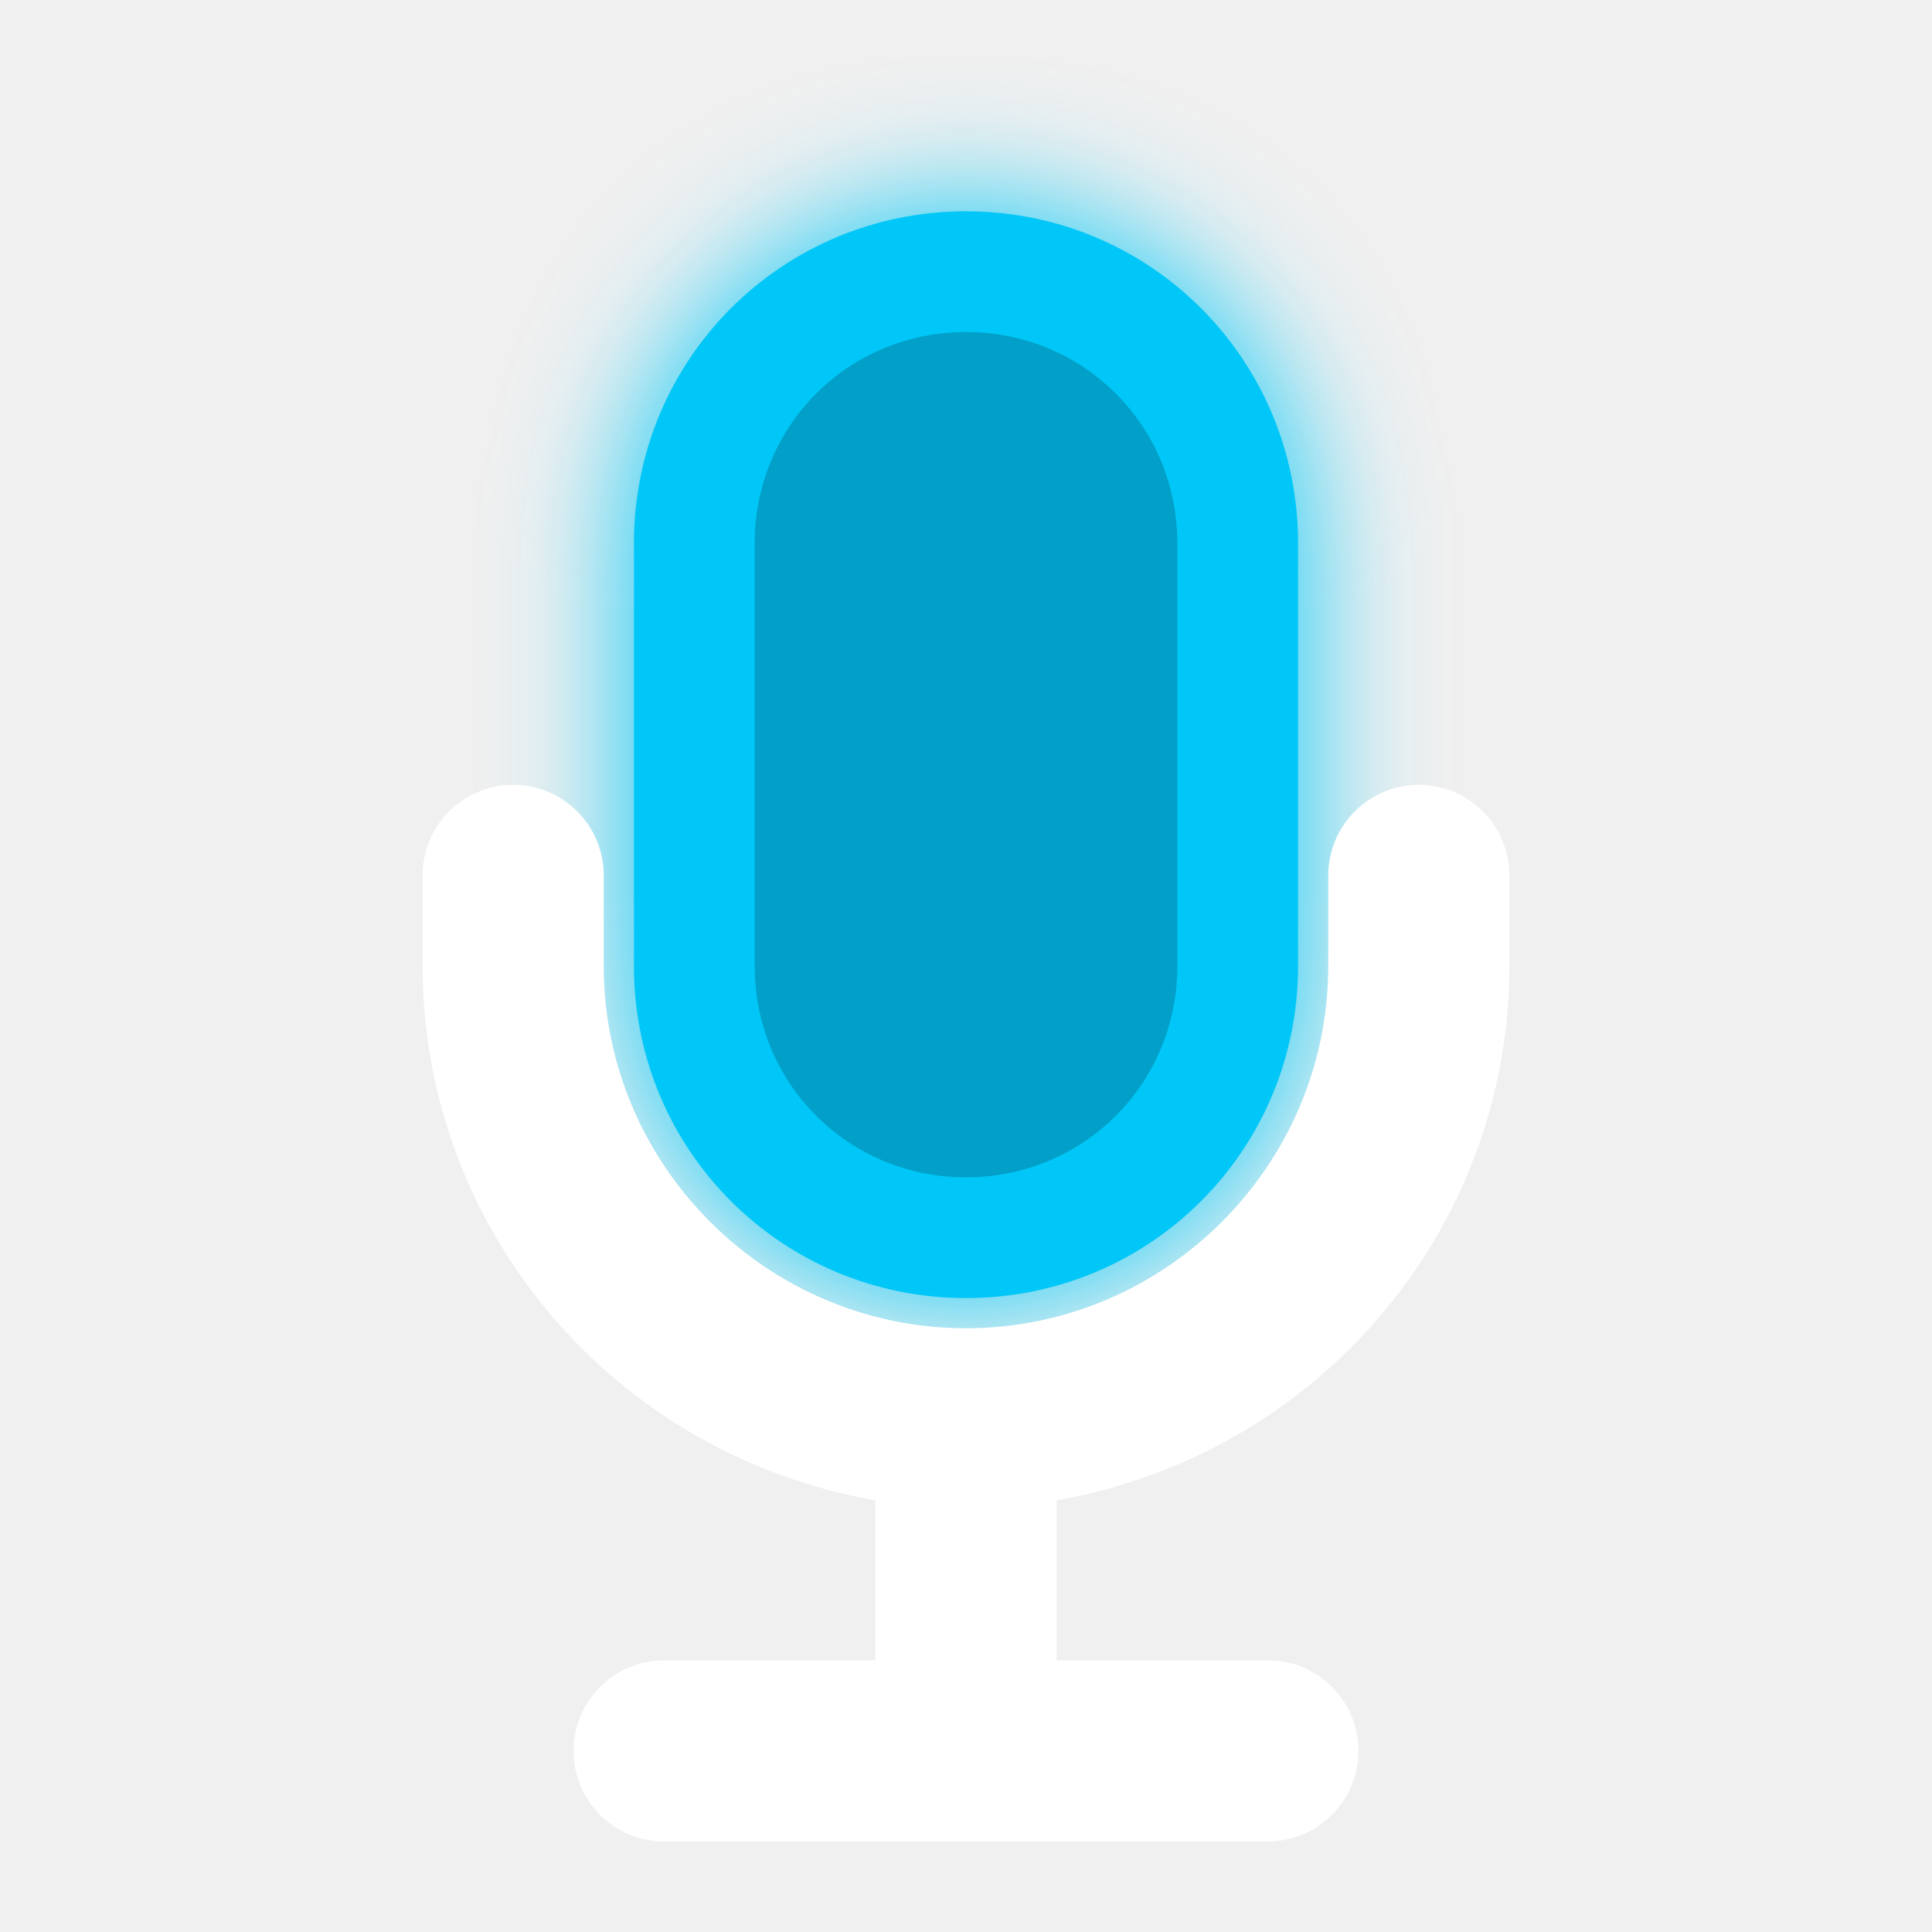
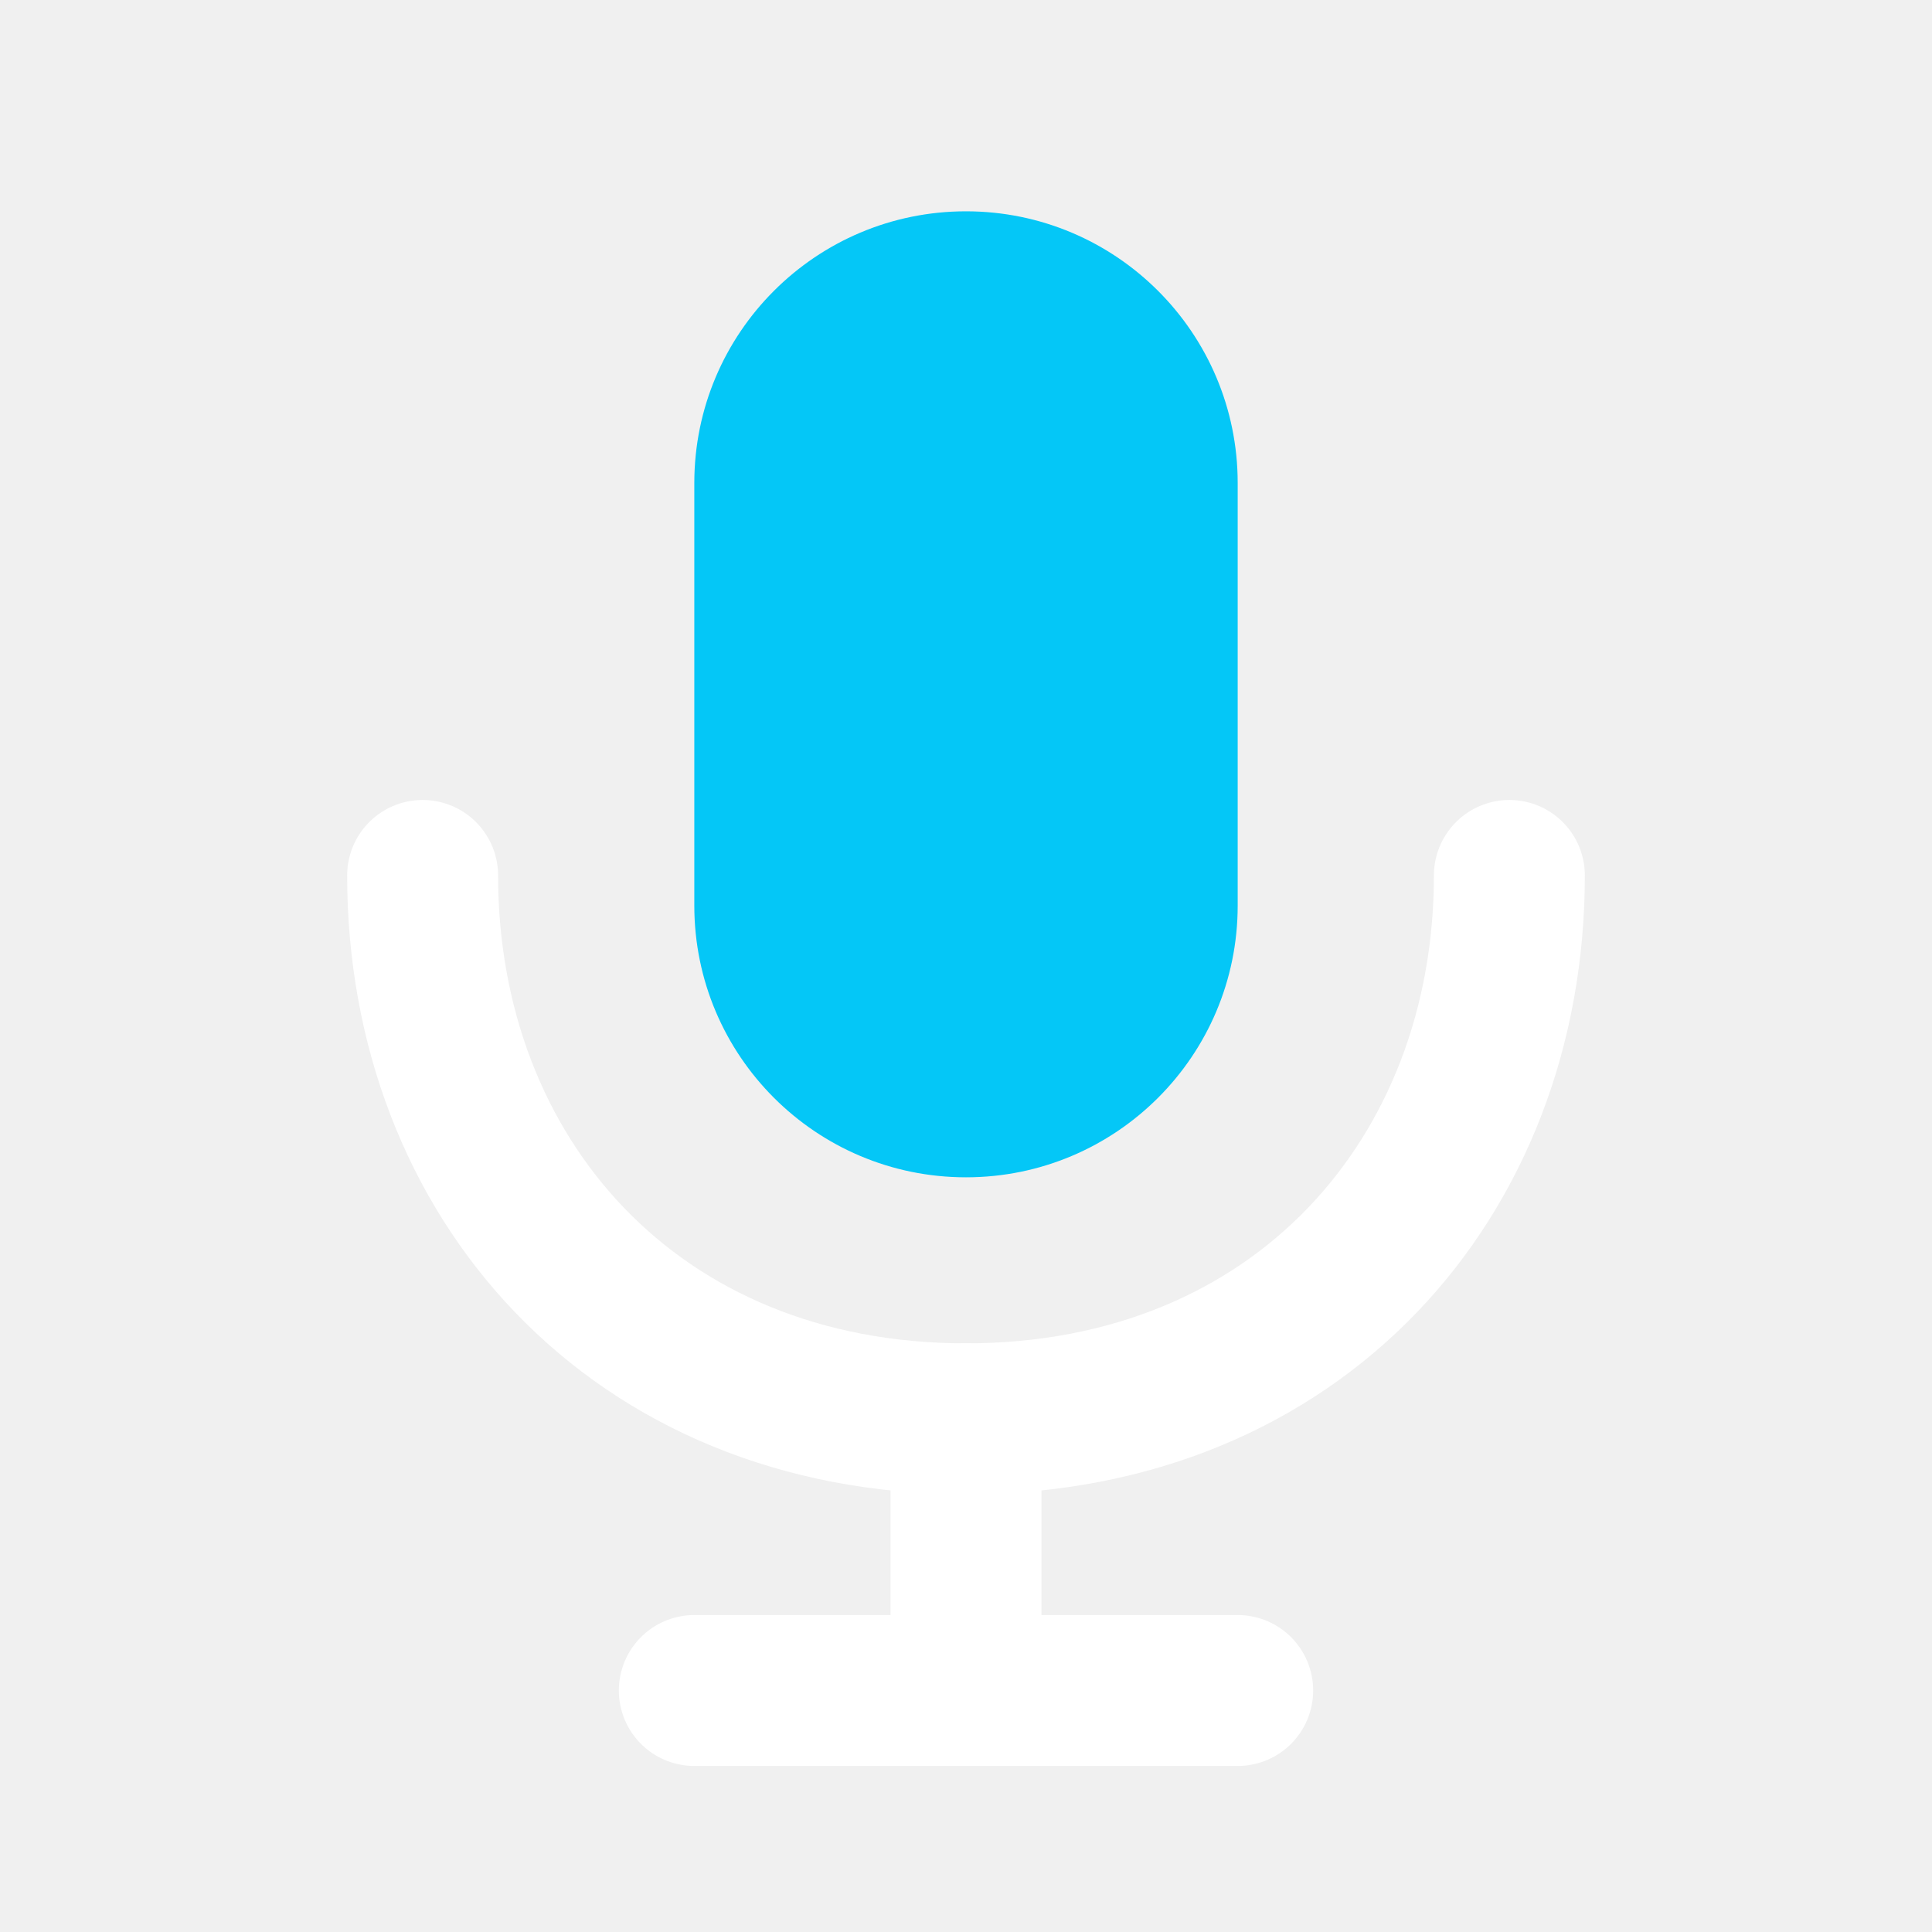
- <svg xmlns="http://www.w3.org/2000/svg" width="64" height="64" viewBox="0 0 64 64">
-   <defs>
-     <filter id="g" x="-30%" y="-30%" width="160%" height="160%">
-       <feGaussianBlur stdDeviation="2.2" result="b" />
-       <feMerge>
-         <feMergeNode in="b" />
-         <feMergeNode in="SourceGraphic" />
-       </feMerge>
-     </filter>
-   </defs>
-   <path d="M32 7c-6.1 0-11 4.9-11 11v14c0 6.1 4.9 11 11 11s11-4.9 11-11V18c0-6.1-4.9-11-11-11z" fill="#04c7f7" filter="url(#g)" />
-   <path d="M14 29a3 3 0 0 1 6 0v3c0 6.6 5.4 12 12 12s12-5.4 12-12v-3a3 3 0 0 1 6 0v3c0 8.8-6.4 16.2-15 17.7V55h7a3 3 0 0 1 0 6H22a3 3 0 0 1 0-6h7v-5.3C20.4 48.2 14 40.8 14 32v-3z" fill="#ffffff" />
-   <path d="M25 18c0-3.9 3.1-7 7-7s7 3.1 7 7v14c0 3.9-3.1 7-7 7s-7-3.1-7-7V18z" fill="#0b1220" opacity=".22" />
+ <svg xmlns="http://www.w3.org/2000/svg" viewBox="0 0 64 64">
+   <rect x="23" y="7" width="18" height="32" rx="9" fill="#04c7f7" />
+   <path d="M14 29c0 10 7 18 18 18s18-8 18-18" fill="none" stroke="#fff" stroke-width="5" stroke-linecap="round" />
+   <path d="M32 47v9M23 56h18" stroke="#fff" stroke-width="5" stroke-linecap="round" />
</svg>
